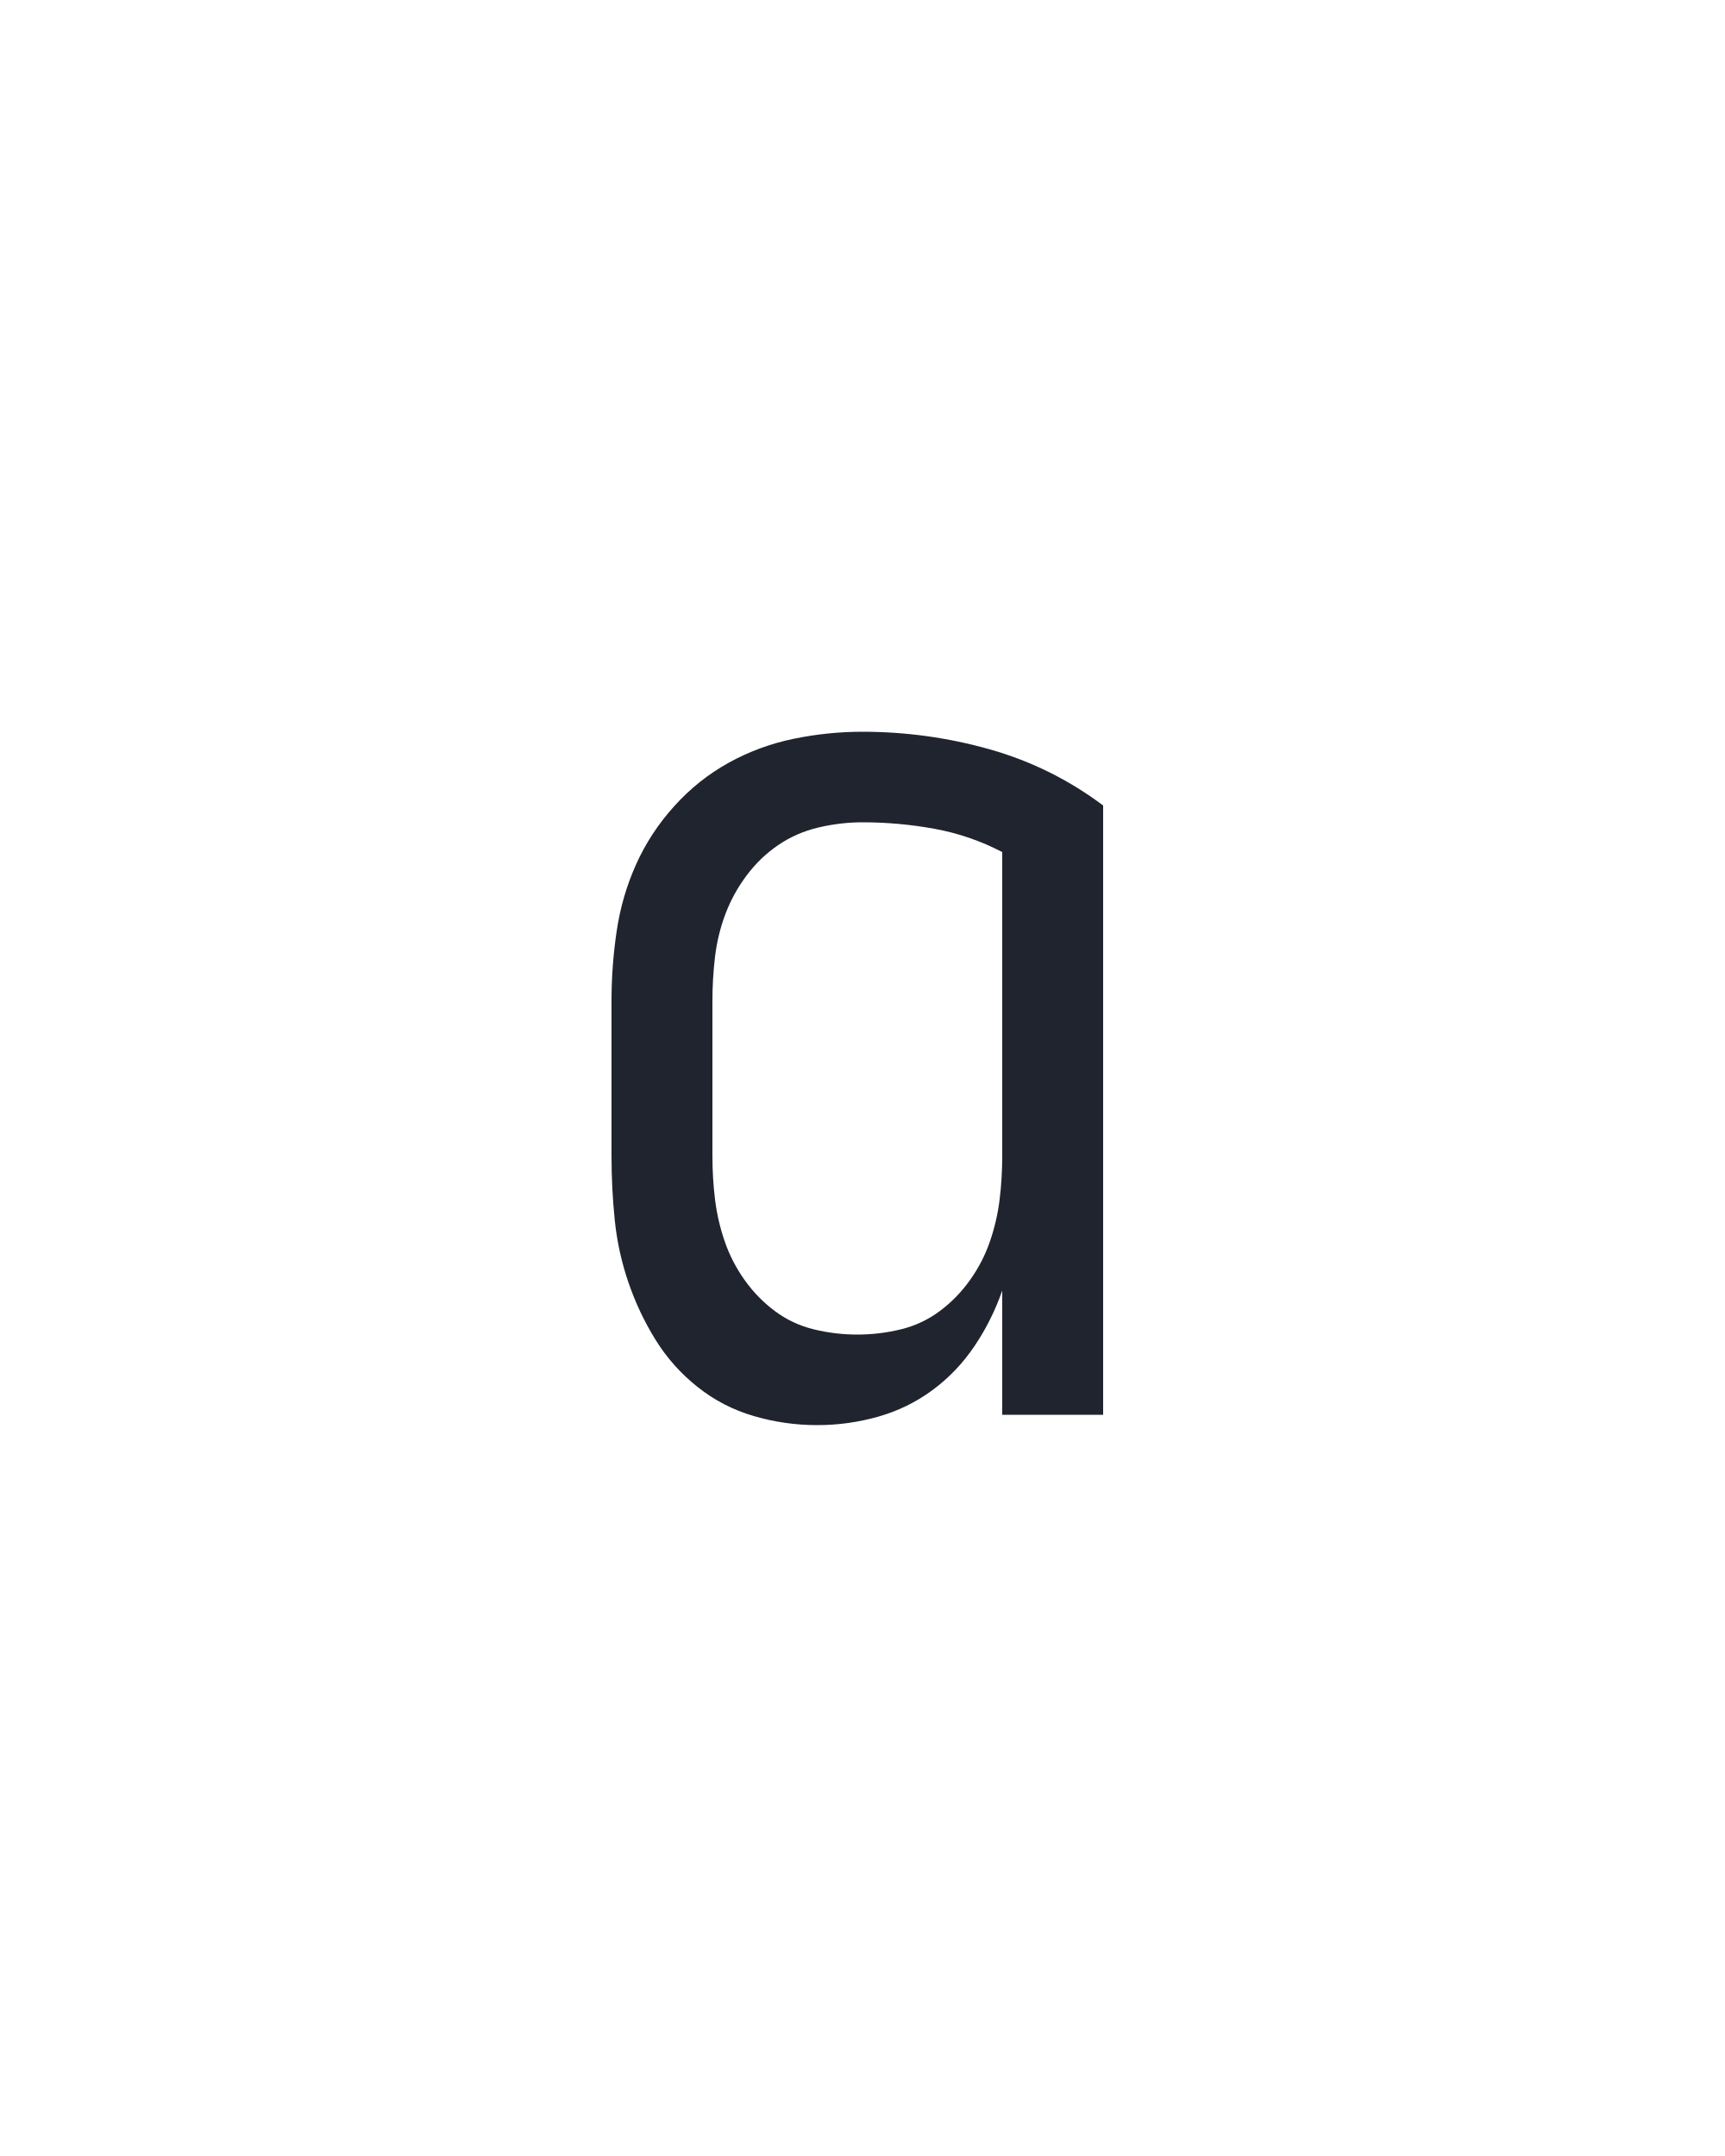
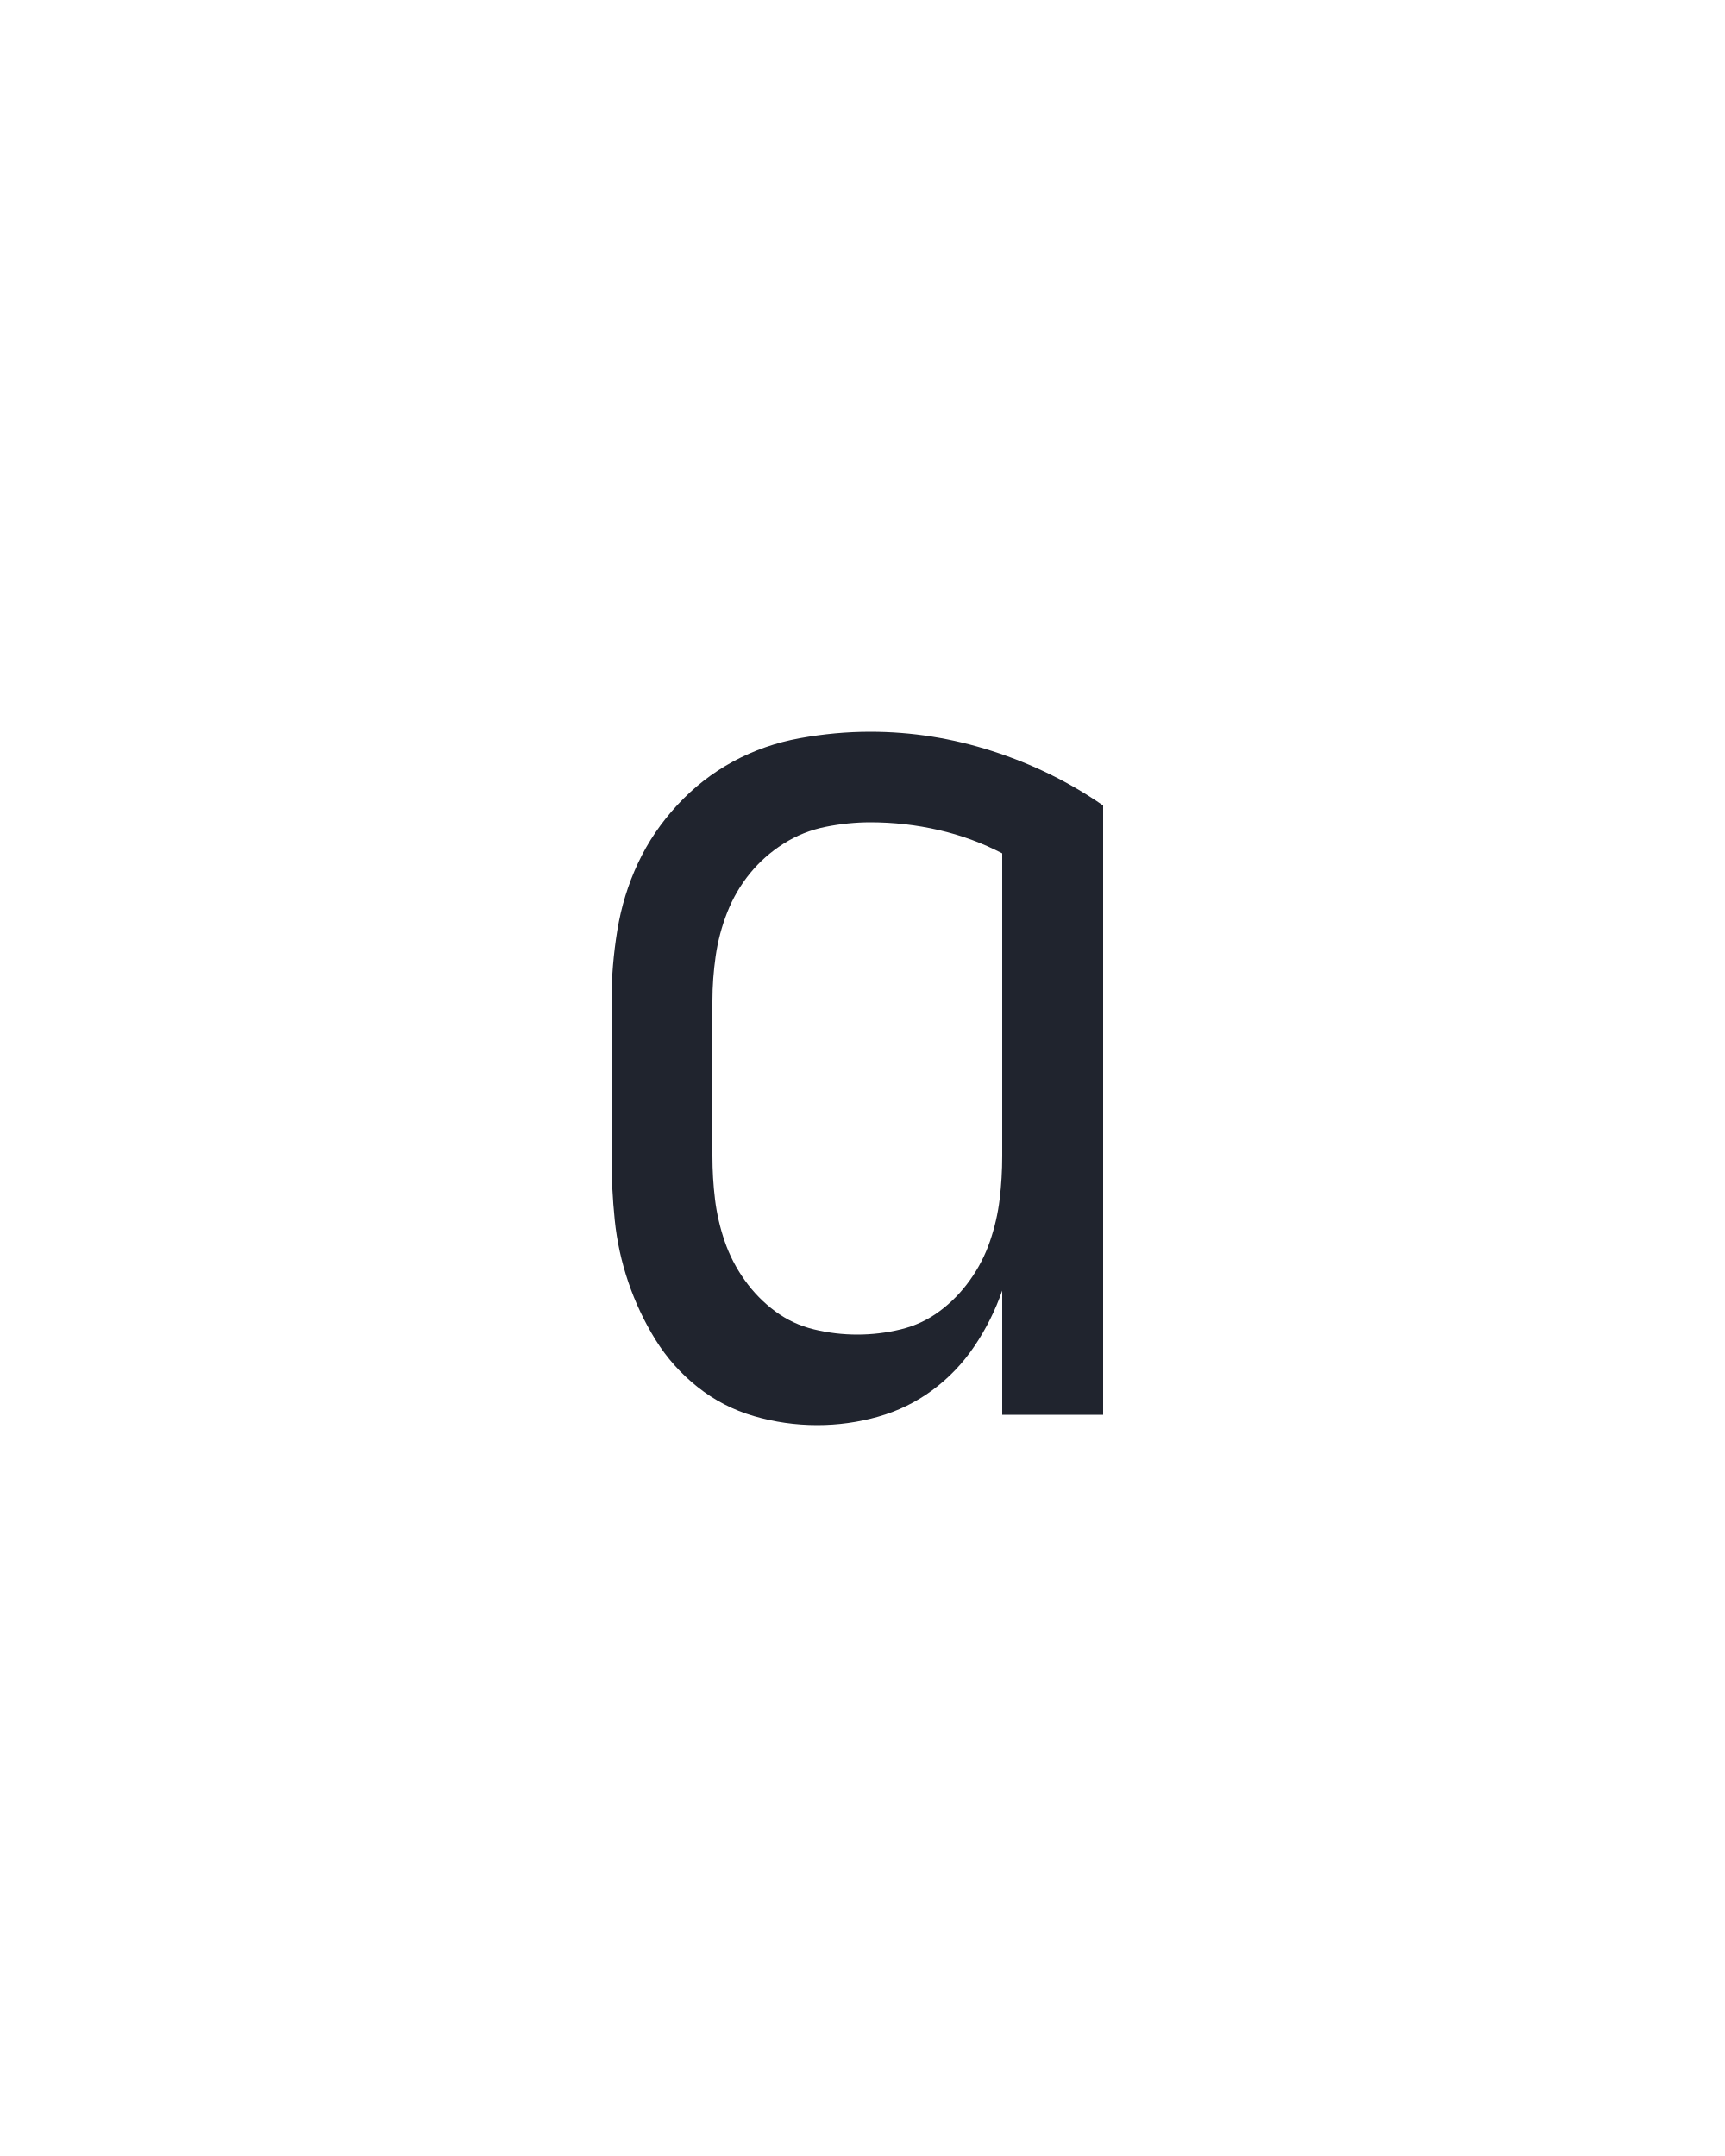
<svg xmlns="http://www.w3.org/2000/svg" height="160" viewBox="0 0 128 160" width="128">
  <defs>
-     <path d="M 436 0 L 358 0 L 358 -96 Q 350 -73 336.5 -53 Q 323 -33 304 -19 Q 285 -5 262 1.5 Q 239 8 215 8 Q 190 8 166 1 Q 142 -6 122.5 -21.5 Q 103 -37 90 -58 Q 77 -79 69 -102.5 Q 61 -126 58.5 -150.5 Q 56 -175 56 -200 L 56 -320 Q 56 -347 60 -374 Q 64 -401 75 -425.5 Q 86 -450 104.5 -470.5 Q 123 -491 146.5 -504 Q 170 -517 196.5 -522.5 Q 223 -528 250 -528 Q 300 -528 348 -514.5 Q 396 -501 436 -471 Z M 358 -435 Q 333 -448 305.5 -453 Q 278 -458 250 -458 Q 233 -458 216 -454 Q 199 -450 185 -440.5 Q 171 -431 160.5 -417 Q 150 -403 144 -387 Q 138 -371 136 -354 Q 134 -337 134 -320 L 134 -200 Q 134 -183 136 -166.5 Q 138 -150 143.5 -134 Q 149 -118 159 -104 Q 169 -90 182.5 -80 Q 196 -70 212.5 -66 Q 229 -62 246 -62 Q 263 -62 279.5 -66 Q 296 -70 309.5 -80 Q 323 -90 333 -104 Q 343 -118 348.5 -134 Q 354 -150 356 -166.5 Q 358 -183 358 -200 Z " id="path1" />
+     <path d="M 436 0 L 358 0 L 358 -96 Q 350 -73 336.5 -53 Q 323 -33 304 -19 Q 285 -5 262 1.5 Q 239 8 215 8 Q 190 8 166 1 Q 142 -6 122.5 -21.5 Q 103 -37 90 -58 Q 77 -79 69 -102.5 Q 61 -126 58.5 -150.5 Q 56 -175 56 -200 L 56 -320 Q 56 -347 60.5 -374.5 Q 65 -402 76.5 -426.5 Q 88 -451 107 -471.5 Q 126 -492 150 -505 Q 174 -518 201.5 -523 Q 229 -528 256 -528 Q 304 -528 350.5 -513 Q 397 -498 436 -471 Z M 358 -434 Q 335 -446 309 -452 Q 283 -458 256 -458 Q 239 -458 221.5 -454.5 Q 204 -451 189 -441.5 Q 174 -432 163 -418.5 Q 152 -405 145.5 -388.5 Q 139 -372 136.5 -354.5 Q 134 -337 134 -320 L 134 -200 Q 134 -183 136 -166.5 Q 138 -150 143.5 -134 Q 149 -118 159 -104 Q 169 -90 182.5 -80 Q 196 -70 212.5 -66 Q 229 -62 246 -62 Q 263 -62 279.5 -66 Q 296 -70 309.5 -80 Q 323 -90 333 -104 Q 343 -118 348.5 -134 Q 354 -150 356 -166.5 Q 358 -183 358 -200 Z " id="path1" />
  </defs>
  <g>
    <g data-source-text="a" fill="#20242e" transform="translate(40 104.992) rotate(0) scale(0.09599999)">
      <use href="#path1" transform="translate(0 0)" />
    </g>
  </g>
</svg>
